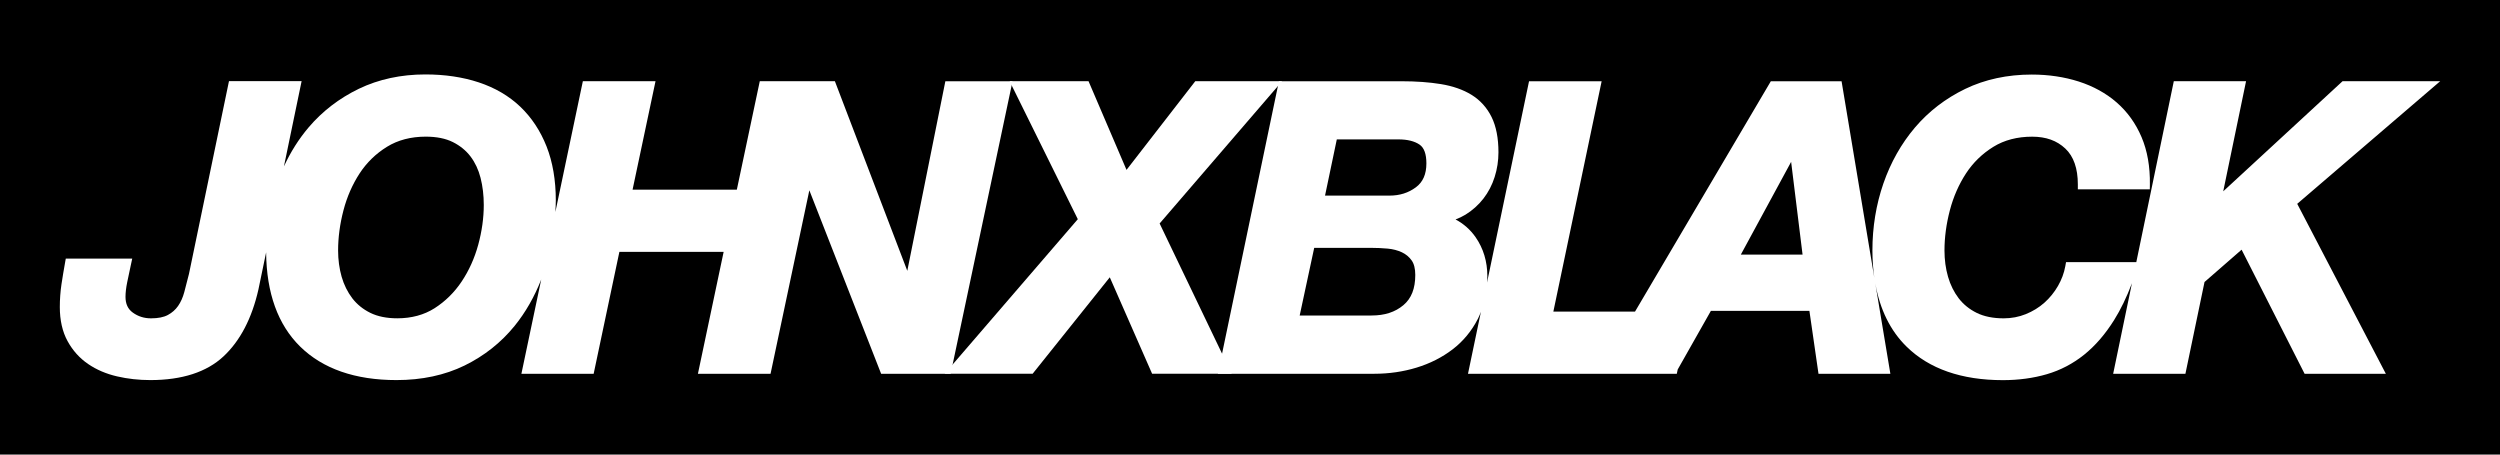
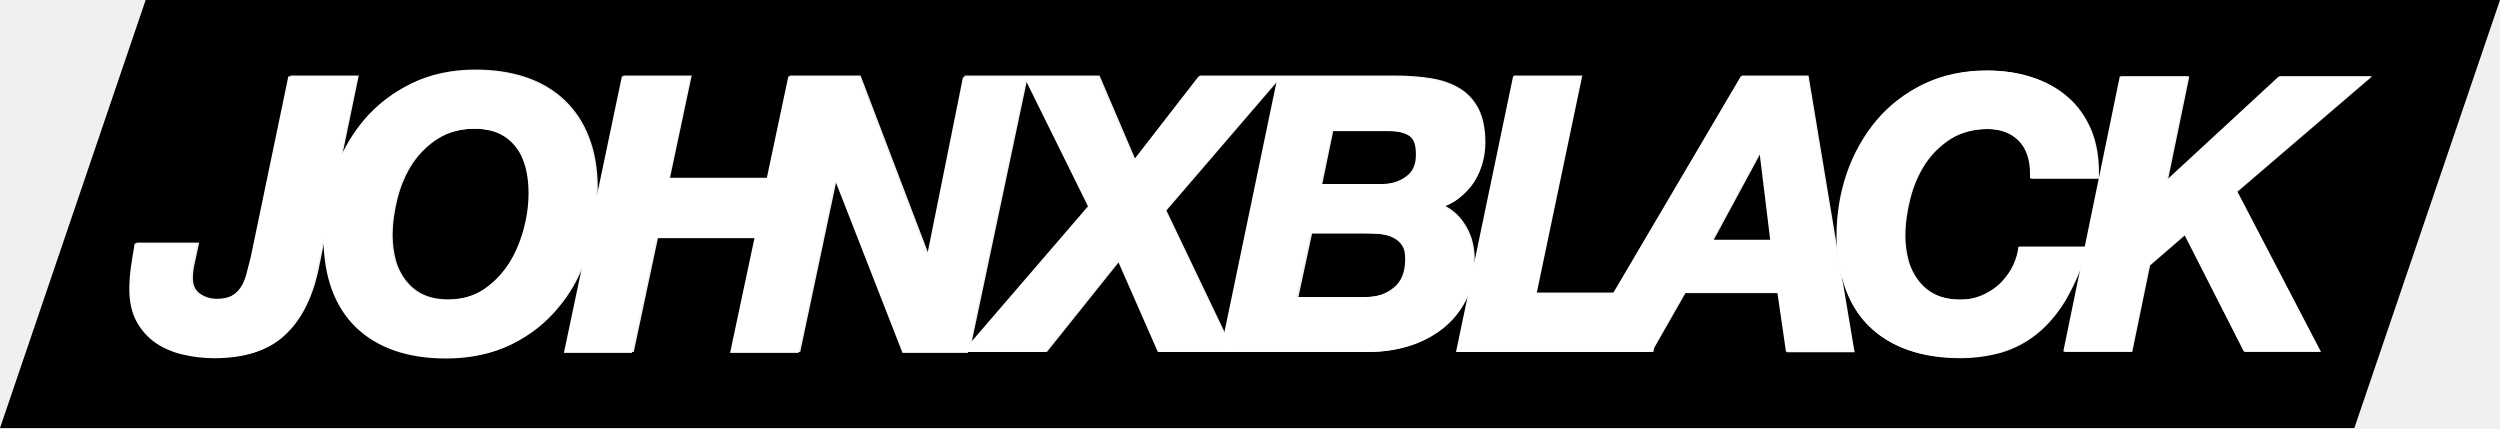
- <svg xmlns="http://www.w3.org/2000/svg" version="1.1" x="0px" y="0px" viewBox="0 0 792 144" style="enable-background:new 0 0 792 144;" xml:space="preserve">
-   <style type="text/css">
- 	.st0{fill:#FFFFFF;}
- </style>
-   <g id="Layer_2">
-     <rect width="792" height="144" />
-   </g>
+ <svg xmlns="http://www.w3.org/2000/svg" version="1.1" x="0px" y="0px" viewBox="0 0 841 144" enable-background="new 0 0 841 144" xml:space="preserve">
+   <g id="Layer_2" display="none">
+ </g>
  <g id="Layer_3">
    <g>
+       <polygon points="412.1,112 429.8,27.3 392.4,70.8   " />
+       <path d="M49,0L0,144h792L841,0H49z M780.8,118.4h-25.7l-20-39.3l-11.8,10.2l-6,29.1h-22.9l5.9-28.7c-1.7,4.4-3.6,8.3-5.6,11.7    c-2.8,4.5-6,8.2-9.5,11c-3.5,2.8-7.5,4.9-11.8,6.2c-4.3,1.2-8.9,1.9-13.9,1.9c-13.1,0-23.3-3.6-30.5-10.6c-5.1-5-8.4-11.8-9.9-20    l4.8,28.6h-22.8l-2.9-19.9H567L556.5,117l-0.3,1.4h-0.5h-24.3h-41.3l4.1-19.6c-0.3,0.8-0.6,1.5-1,2.2c-2,3.9-4.7,7.1-8,9.7    c-3.3,2.5-7.1,4.5-11.4,5.8c-4.2,1.3-8.7,1.9-13.4,1.9h-45.2h-4.4H390l-13.4-30.5l-24.4,30.5h-26h-1.9h-20.1l-22.7-58.1    l-12.3,58.1h-0.2h-21.5h-1.3l8.2-38.6h-33l-8.2,38.6h-22.9l6.3-29.9c-2.1,5.5-4.9,10.4-8.5,14.7c-4.3,5.3-9.6,9.5-15.8,12.5    c-6.3,3.1-13.5,4.6-21.6,4.6c-13.1,0-23.3-3.6-30.5-10.6c-7.1-6.9-10.7-17-10.8-29.9l-2.4,11.7c-2.1,9.2-5.8,16.3-11.1,21.2    c-5.3,5-13.1,7.5-23.2,7.5c-3.6,0-7.1-0.4-10.5-1.2c-3.4-0.8-6.5-2.1-9.2-3.9c-2.7-1.8-4.9-4.3-6.5-7.3c-1.6-3-2.4-6.6-2.4-10.8    c0-2.5,0.2-4.9,0.5-7.2c0.3-2.2,0.7-4.5,1.1-6.9l0.2-1.3h21.1l-0.4,1.9c-0.4,1.9-0.8,3.8-1.2,5.6c-0.4,1.7-0.5,3.3-0.5,4.6    c0,2.2,0.8,3.9,2.3,5c1.7,1.2,3.6,1.8,5.8,1.8c2.2,0,4-0.4,5.3-1.1c1.3-0.7,2.4-1.7,3.2-2.8c0.9-1.2,1.5-2.7,2-4.4    c0.5-1.9,1-3.8,1.5-5.8l12.7-61h23l-5.6,27c2.1-4.5,4.7-8.7,7.8-12.3c4.3-5.1,9.7-9.2,15.9-12.2c6.2-3,13.3-4.5,21.1-4.5    c6.2,0,11.8,0.8,16.9,2.5c5.1,1.7,9.5,4.3,13.1,7.7c3.6,3.4,6.4,7.6,8.3,12.6c1.9,4.9,2.9,10.7,2.9,17.1c0,1.2-0.1,2.4-0.1,3.6    l8.7-41.5h23l-7.3,34.4h33l7.3-34.4h1.1h21.9h0.8l22.9,60.1l12.1-60.1h20.4h0.9h24.1l12,28.1l21.8-28.1h26.5h1H469    c4.6,0,8.7,0.3,12.4,0.9c3.8,0.6,7.1,1.8,9.7,3.4c2.8,1.7,4.9,4.1,6.4,7c1.4,2.9,2.2,6.7,2.2,11.2c0,2.7-0.4,5.3-1.2,7.8    c-0.8,2.5-2,4.9-3.6,6.9c-1.6,2-3.5,3.7-5.7,5.1c-1,0.6-2,1.1-3.1,1.5c2.6,1.4,4.7,3.2,6.3,5.6c2.5,3.6,3.7,7.7,3.7,12.4    c0,0.7-0.1,1.4-0.1,2l13.3-63.8h23l-15.3,73H543l43-73h22.4L618.8,88c-0.4-2.7-0.6-5.6-0.6-8.6c0-7.4,1.2-14.5,3.5-21.2    c2.3-6.7,5.7-12.6,10-17.7c4.3-5.1,9.7-9.2,15.9-12.2c6.2-3,13.3-4.5,21.1-4.5c5.3,0,10.3,0.7,14.9,2.2c4.6,1.5,8.7,3.7,12,6.6    c3.4,2.9,6,6.6,7.9,11c1.8,4.3,2.7,9.4,2.6,15l0,1.5h-22.8v-1.6c0-5-1.3-8.9-4-11.3c-2.7-2.5-6.1-3.8-10.5-3.8    c-4.7,0-8.8,1.1-12.3,3.2c-3.5,2.2-6.4,5-8.7,8.4c-2.3,3.5-4,7.4-5.1,11.7c-1.1,4.3-1.7,8.6-1.7,12.7c0,2.9,0.4,5.7,1.1,8.3    c0.7,2.6,1.9,4.8,3.4,6.8c1.5,1.9,3.4,3.5,5.7,4.6c2.3,1.1,5.2,1.7,8.5,1.7c2.5,0,4.8-0.4,7-1.3c2.2-0.9,4.2-2.1,5.9-3.6    c1.7-1.5,3.2-3.3,4.3-5.3c1.2-2,1.9-4.1,2.3-6.3l0.2-1.3h22.3l11.9-57.3h22.9l-7.2,34.9l37.8-34.9H798l-45.3,38.8L780.8,118.4z" />
+       <polygon points="326.8,115.5 366.5,69.4 345.5,27   " />
+       <path d="M469.1,79.9c-1.3-0.6-2.8-1-4.5-1.2c-1.8-0.2-3.6-0.2-5.2-0.2h-18l-4.6,21.4h22.8c4.2,0,7.5-1.1,10.1-3.3    c2.5-2.1,3.8-5.3,3.8-9.6c0-2-0.4-3.5-1.1-4.6C471.4,81.4,470.4,80.5,469.1,79.9z" />
+       <path d="M174.1,49.6c-1.4-1.9-3.3-3.4-5.6-4.6c-2.3-1.1-5.2-1.7-8.6-1.7c-4.7,0-8.8,1.1-12.3,3.2c-3.5,2.2-6.4,5-8.7,8.4    c-2.3,3.5-4,7.4-5.1,11.7c-1.1,4.3-1.7,8.6-1.7,12.7c0,2.9,0.4,5.7,1.1,8.3v0c0.7,2.6,1.9,4.8,3.4,6.8c1.5,1.9,3.4,3.5,5.7,4.6    c2.3,1.1,5.2,1.7,8.5,1.7c4.5,0,8.5-1.1,11.8-3.2c3.4-2.2,6.3-5,8.6-8.5c2.3-3.5,4.1-7.4,5.2-11.6c1.2-4.3,1.8-8.5,1.8-12.6    c0-3-0.3-5.9-1-8.6C176.6,53.8,175.5,51.5,174.1,49.6z" />
+       <path d="M474.7,45.8c-1.6-1.1-3.9-1.7-6.7-1.7h-19.5L444.8,62h20.4c3.3,0,6-0.9,8.4-2.6c2.2-1.7,3.3-4.1,3.3-7.6    C476.9,48.8,476.2,46.8,474.7,45.8z" />
+       <polygon points="576.5,80.7 596,80.7 592.4,51.3   " />
+     </g>
+     <g>
      <g>
-         <path class="st0" d="M299.49,25.73L287.43,85.8l-22.94-60.08h-0.77h-21.89h-1.13l-7.27,34.36h-33.03l7.27-34.36h-23.02     l-8.71,41.45c0.06-1.21,0.14-2.42,0.14-3.65c0-6.44-0.99-12.2-2.93-17.13c-1.96-4.96-4.76-9.19-8.34-12.6     c-3.58-3.41-8-5.99-13.13-7.69c-5.07-1.68-10.76-2.52-16.92-2.52c-7.73,0-14.81,1.53-21.06,4.54     c-6.23,3.01-11.59,7.13-15.94,12.25c-3.12,3.68-5.72,7.82-7.81,12.35l5.6-27.01H72.54L59.87,86.76c-0.5,1.98-1,3.92-1.49,5.78     c-0.45,1.69-1.11,3.17-1.97,4.4c-0.82,1.17-1.9,2.13-3.22,2.84c-1.31,0.71-3.1,1.07-5.34,1.07c-2.19,0-4.09-0.6-5.79-1.83     c-1.55-1.12-2.3-2.75-2.3-5c0-1.31,0.18-2.85,0.53-4.58c0.38-1.83,0.77-3.71,1.19-5.62l0.41-1.9H20.84l-0.23,1.29     c-0.42,2.33-0.8,4.65-1.14,6.88c-0.34,2.29-0.52,4.71-0.52,7.19c0,4.18,0.82,7.8,2.45,10.78c1.62,2.97,3.81,5.41,6.51,7.25     c2.66,1.82,5.75,3.14,9.19,3.93c3.36,0.78,6.9,1.17,10.51,1.17c10.06,0,17.87-2.53,23.2-7.51c5.27-4.92,8.99-12.04,11.06-21.2     l2.44-11.75c0.11,12.87,3.73,22.92,10.79,29.85c7.17,7.04,17.43,10.61,30.5,10.61c8.06,0,15.31-1.55,21.57-4.61     c6.24-3.05,11.56-7.27,15.83-12.52c3.51-4.32,6.32-9.29,8.46-14.74l-6.28,29.87h22.89l8.15-38.62h33.03l-8.15,38.62h1.25h21.52     h0.24l12.29-58.12l22.74,58.12h22.03l19.6-92.67H299.49z M107.11,79.34c0-4.11,0.57-8.39,1.7-12.71     c1.12-4.29,2.85-8.22,5.12-11.7c2.24-3.43,5.16-6.26,8.67-8.43c3.45-2.13,7.58-3.21,12.28-3.21c3.42,0,6.3,0.58,8.58,1.72     c2.28,1.14,4.16,2.67,5.6,4.56c1.45,1.91,2.52,4.19,3.18,6.77c0.68,2.67,1.02,5.56,1.02,8.58c0,4.1-0.59,8.35-1.76,12.63     c-1.16,4.25-2.93,8.17-5.25,11.64c-2.29,3.44-5.18,6.28-8.57,8.45c-3.32,2.12-7.3,3.2-11.82,3.2c-3.34,0-6.21-0.58-8.53-1.72     c-2.32-1.14-4.24-2.7-5.72-4.62c-1.5-1.97-2.64-4.26-3.38-6.82v0C107.49,85.08,107.11,82.27,107.11,79.34z" />
-         <polygon class="st0" points="406.17,25.73 378.66,25.73 356.88,53.82 344.85,25.73 319.85,25.73 341.45,69.44 299.27,118.4      327.14,118.4 351.58,87.85 364.99,118.4 390.2,118.4 367.37,70.8    " />
-         <path class="st0" d="M773.05,25.73h-30.93l-37.8,34.88l7.23-34.88h-22.89l-11.88,57.31h-22.26l-0.23,1.29     c-0.39,2.16-1.17,4.26-2.32,6.26c-1.16,2.01-2.61,3.8-4.32,5.32c-1.7,1.51-3.68,2.72-5.88,3.61c-2.18,0.88-4.54,1.33-7,1.33     c-3.34,0-6.21-0.58-8.53-1.72c-2.32-1.14-4.24-2.7-5.72-4.62c-1.5-1.97-2.64-4.26-3.38-6.82c-0.75-2.6-1.13-5.41-1.13-8.34     c0-4.11,0.57-8.39,1.7-12.71c1.12-4.29,2.85-8.22,5.12-11.7c2.24-3.43,5.16-6.26,8.67-8.43c3.45-2.13,7.58-3.21,12.28-3.21     c4.39,0,7.83,1.23,10.52,3.77c2.63,2.48,3.96,6.3,3.96,11.34v1.57h22.8l0.02-1.54c0.09-5.63-0.8-10.68-2.63-14.99     c-1.84-4.34-4.49-8.03-7.88-10.98c-3.36-2.93-7.41-5.16-12.02-6.64c-4.57-1.46-9.58-2.21-14.9-2.21     c-7.73,0-14.81,1.53-21.06,4.54c-6.23,3.01-11.59,7.13-15.94,12.25c-4.33,5.1-7.69,11.07-10,17.74     c-2.3,6.66-3.47,13.79-3.47,21.2c0,3.04,0.22,5.9,0.6,8.62l-10.37-62.23h-22.41l-43.03,72.98h-25.87l15.3-72.98H484.4     l-13.31,63.78c0.04-0.67,0.1-1.33,0.1-2.02c0-4.65-1.25-8.81-3.73-12.37c-1.65-2.36-3.77-4.24-6.34-5.61     c1.1-0.41,2.14-0.91,3.12-1.5c2.2-1.35,4.11-3.06,5.69-5.08c1.57-2.02,2.78-4.34,3.58-6.88c0.8-2.52,1.2-5.15,1.2-7.81     c0-4.48-0.73-8.24-2.17-11.16c-1.46-2.97-3.6-5.34-6.35-7.04c-2.67-1.65-5.94-2.79-9.73-3.41c-3.67-0.6-7.85-0.9-12.41-0.9     h-38.89l-19.34,92.67h49.58c4.65,0,9.15-0.66,13.37-1.95c4.26-1.3,8.09-3.24,11.4-5.77c3.35-2.56,6.05-5.82,8.03-9.69     c0.37-0.71,0.66-1.47,0.96-2.23l-4.1,19.64h41.32h24.35h0.48l0.29-1.36l10.51-18.57h31.21l2.88,19.94h22.77l-4.77-28.6     c1.47,8.23,4.76,14.96,9.91,20c7.17,7.04,17.43,10.61,30.5,10.61c4.97,0,9.65-0.63,13.92-1.88c4.32-1.26,8.29-3.34,11.83-6.18     c3.5-2.81,6.7-6.51,9.5-10.99c2.08-3.32,3.97-7.23,5.64-11.66l-5.95,28.69h22.89l6.05-29.07l11.75-10.24l19.96,39.32h25.74     l-28.08-53.85L773.05,25.73z M416.34,78.52h18.04c1.69,0,3.46,0.08,5.25,0.24c1.65,0.15,3.16,0.55,4.49,1.17     c1.27,0.6,2.28,1.44,3.09,2.57c0.76,1.06,1.15,2.61,1.15,4.6c0,4.32-1.23,7.45-3.77,9.58c-2.62,2.2-5.92,3.27-10.09,3.27h-22.76     L416.34,78.52z M448.56,59.33c-2.38,1.77-5.13,2.64-8.4,2.64h-20.39l3.73-17.81h19.54c2.84,0,5.09,0.56,6.7,1.67     c1.42,0.98,2.14,2.97,2.14,5.92C451.88,55.19,450.79,57.67,448.56,59.33z M571.05,80.65H551.5l15.93-29.37L571.05,80.65z" />
+         <path fill="#FFFFFF" d="M324,25.7l-12.1,60.1L289,25.7h-0.8h-21.9h-1.1l-7.3,34.4h-33l7.3-34.4h-23l-8.7,41.5     c0.1-1.2,0.1-2.4,0.1-3.6c0-6.4-1-12.2-2.9-17.1c-2-5-4.8-9.2-8.3-12.6c-3.6-3.4-8-6-13.1-7.7c-5.1-1.7-10.8-2.5-16.9-2.5     c-7.7,0-14.8,1.5-21.1,4.5c-6.2,3-11.6,7.1-15.9,12.2c-3.1,3.7-5.7,7.8-7.8,12.3l5.6-27H97l-12.7,61c-0.5,2-1,3.9-1.5,5.8     c-0.5,1.7-1.1,3.2-2,4.4c-0.8,1.2-1.9,2.1-3.2,2.8c-1.3,0.7-3.1,1.1-5.3,1.1c-2.2,0-4.1-0.6-5.8-1.8c-1.5-1.1-2.3-2.8-2.3-5     c0-1.3,0.2-2.8,0.5-4.6c0.4-1.8,0.8-3.7,1.2-5.6l0.4-1.9H45.3l-0.2,1.3c-0.4,2.3-0.8,4.6-1.1,6.9c-0.3,2.3-0.5,4.7-0.5,7.2     c0,4.2,0.8,7.8,2.4,10.8c1.6,3,3.8,5.4,6.5,7.3c2.7,1.8,5.7,3.1,9.2,3.9c3.4,0.8,6.9,1.2,10.5,1.2c10.1,0,17.9-2.5,23.2-7.5     c5.3-4.9,9-12,11.1-21.2l2.4-11.7c0.1,12.9,3.7,22.9,10.8,29.9c7.2,7,17.4,10.6,30.5,10.6c8.1,0,15.3-1.6,21.6-4.6     c6.2-3.1,11.6-7.3,15.8-12.5c3.5-4.3,6.3-9.3,8.5-14.7l-6.3,29.9h22.9l8.2-38.6h33l-8.2,38.6h1.3h21.5h0.2l12.3-58.1l22.7,58.1     h22l19.6-92.7H324z M131.6,79.3c0-4.1,0.6-8.4,1.7-12.7c1.1-4.3,2.8-8.2,5.1-11.7c2.2-3.4,5.2-6.3,8.7-8.4     c3.5-2.1,7.6-3.2,12.3-3.2c3.4,0,6.3,0.6,8.6,1.7c2.3,1.1,4.2,2.7,5.6,4.6c1.5,1.9,2.5,4.2,3.2,6.8c0.7,2.7,1,5.6,1,8.6     c0,4.1-0.6,8.3-1.8,12.6c-1.2,4.2-2.9,8.2-5.2,11.6c-2.3,3.4-5.2,6.3-8.6,8.5c-3.3,2.1-7.3,3.2-11.8,3.2c-3.3,0-6.2-0.6-8.5-1.7     c-2.3-1.1-4.2-2.7-5.7-4.6c-1.5-2-2.6-4.3-3.4-6.8v0C132,85.1,131.6,82.3,131.6,79.3z" />
+         <polygon fill="#FFFFFF" points="430.7,25.7 403.2,25.7 381.4,53.8 369.4,25.7 344.4,25.7 366,69.4 323.8,118.4 351.6,118.4      376.1,87.9 389.5,118.4 414.7,118.4 391.9,70.8    " />
+         <path fill="#FFFFFF" d="M797.5,25.7h-30.9l-37.8,34.9l7.2-34.9h-22.9L701.3,83H679l-0.2,1.3c-0.4,2.2-1.2,4.3-2.3,6.3     c-1.2,2-2.6,3.8-4.3,5.3c-1.7,1.5-3.7,2.7-5.9,3.6c-2.2,0.9-4.5,1.3-7,1.3c-3.3,0-6.2-0.6-8.5-1.7c-2.3-1.1-4.2-2.7-5.7-4.6     c-1.5-2-2.6-4.3-3.4-6.8c-0.8-2.6-1.1-5.4-1.1-8.3c0-4.1,0.6-8.4,1.7-12.7c1.1-4.3,2.8-8.2,5.1-11.7c2.2-3.4,5.2-6.3,8.7-8.4     c3.5-2.1,7.6-3.2,12.3-3.2c4.4,0,7.8,1.2,10.5,3.8c2.6,2.5,4,6.3,4,11.3V60h22.8l0-1.5c0.1-5.6-0.8-10.7-2.6-15     c-1.8-4.3-4.5-8-7.9-11c-3.4-2.9-7.4-5.2-12-6.6c-4.6-1.5-9.6-2.2-14.9-2.2c-7.7,0-14.8,1.5-21.1,4.5c-6.2,3-11.6,7.1-15.9,12.2     c-4.3,5.1-7.7,11.1-10,17.7c-2.3,6.7-3.5,13.8-3.5,21.2c0,3,0.2,5.9,0.6,8.6l-10.4-62.2h-22.4l-43,73h-25.9l15.3-73h-23     l-13.3,63.8c0-0.7,0.1-1.3,0.1-2c0-4.7-1.3-8.8-3.7-12.4c-1.6-2.4-3.8-4.2-6.3-5.6c1.1-0.4,2.1-0.9,3.1-1.5     c2.2-1.3,4.1-3.1,5.7-5.1c1.6-2,2.8-4.3,3.6-6.9c0.8-2.5,1.2-5.2,1.2-7.8c0-4.5-0.7-8.2-2.2-11.2c-1.5-3-3.6-5.3-6.4-7     c-2.7-1.6-5.9-2.8-9.7-3.4c-3.7-0.6-7.8-0.9-12.4-0.9h-38.9l-19.3,92.7h49.6c4.6,0,9.1-0.7,13.4-1.9c4.3-1.3,8.1-3.2,11.4-5.8     c3.4-2.6,6.1-5.8,8-9.7c0.4-0.7,0.7-1.5,1-2.2l-4.1,19.6h41.3h24.3h0.5l0.3-1.4l10.5-18.6h31.2l2.9,19.9h22.8l-4.8-28.6     c1.5,8.2,4.8,15,9.9,20c7.2,7,17.4,10.6,30.5,10.6c5,0,9.7-0.6,13.9-1.9c4.3-1.3,8.3-3.3,11.8-6.2c3.5-2.8,6.7-6.5,9.5-11     c2.1-3.3,4-7.2,5.6-11.7l-5.9,28.7h22.9l6-29.1l11.8-10.2l20,39.3h25.7l-28.1-53.9L797.5,25.7z M440.8,78.5h18     c1.7,0,3.5,0.1,5.2,0.2c1.6,0.2,3.2,0.5,4.5,1.2c1.3,0.6,2.3,1.4,3.1,2.6c0.8,1.1,1.1,2.6,1.1,4.6c0,4.3-1.2,7.5-3.8,9.6     c-2.6,2.2-5.9,3.3-10.1,3.3h-22.8L440.8,78.5z M473.1,59.3c-2.4,1.8-5.1,2.6-8.4,2.6h-20.4l3.7-17.8h19.5c2.8,0,5.1,0.6,6.7,1.7     c1.4,1,2.1,3,2.1,5.9C476.4,55.2,475.3,57.7,473.1,59.3z M595.5,80.7H576l15.9-29.4L595.5,80.7z" />
      </g>
    </g>
  </g>
</svg>
